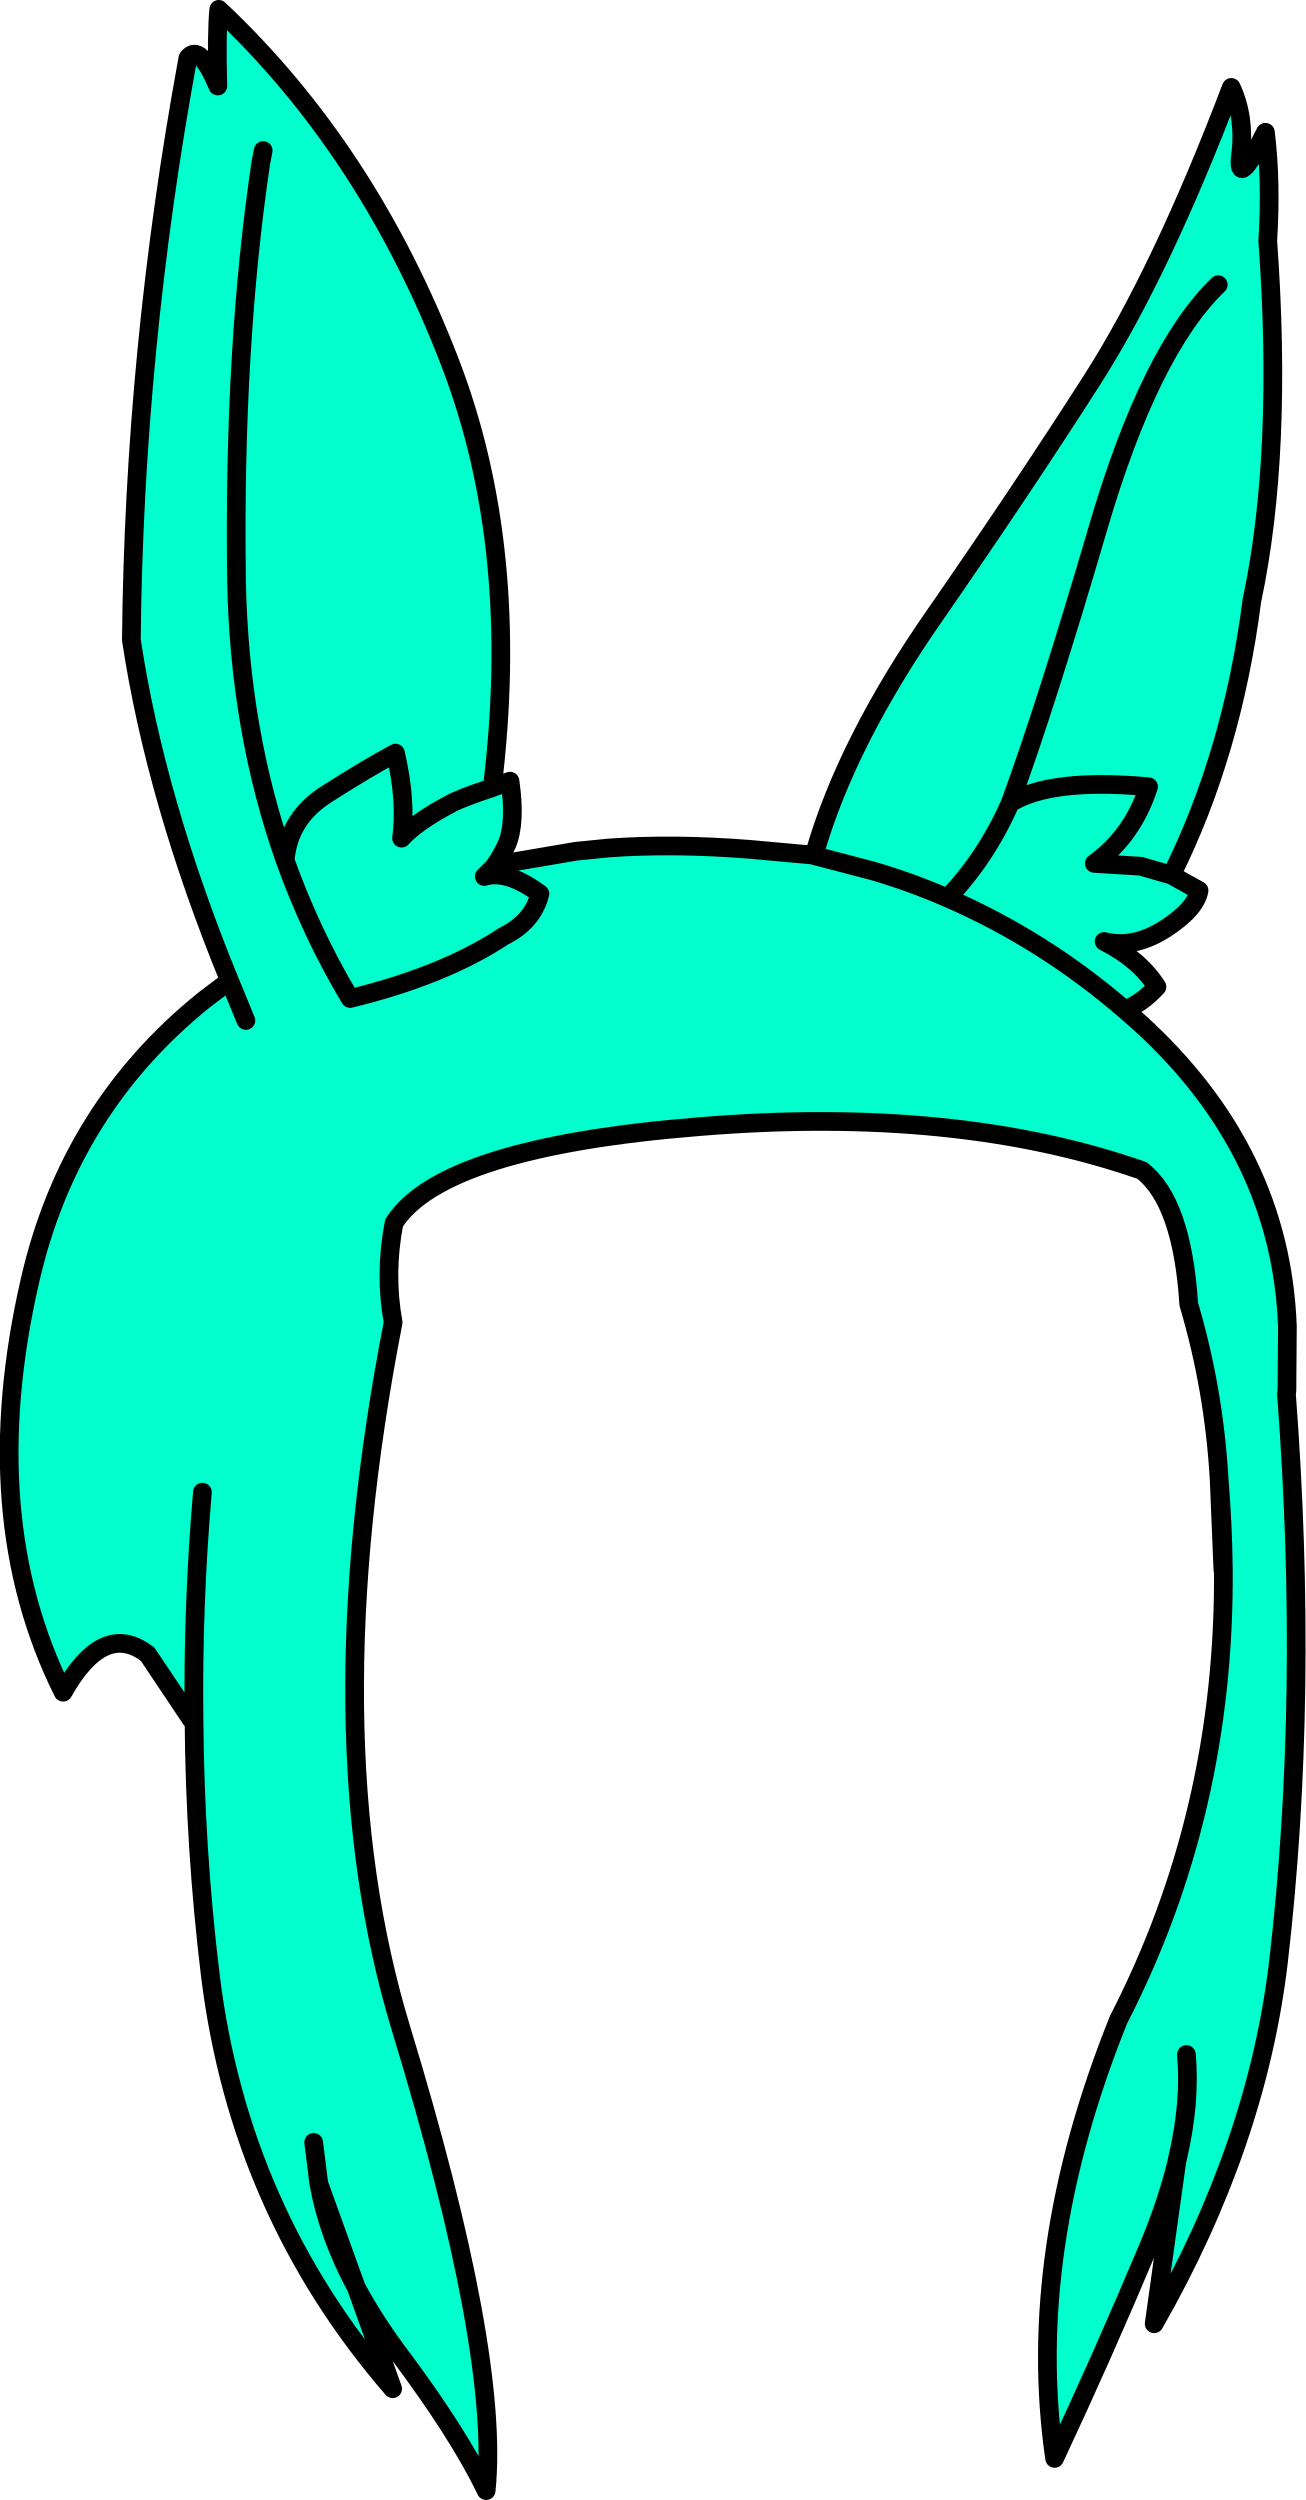
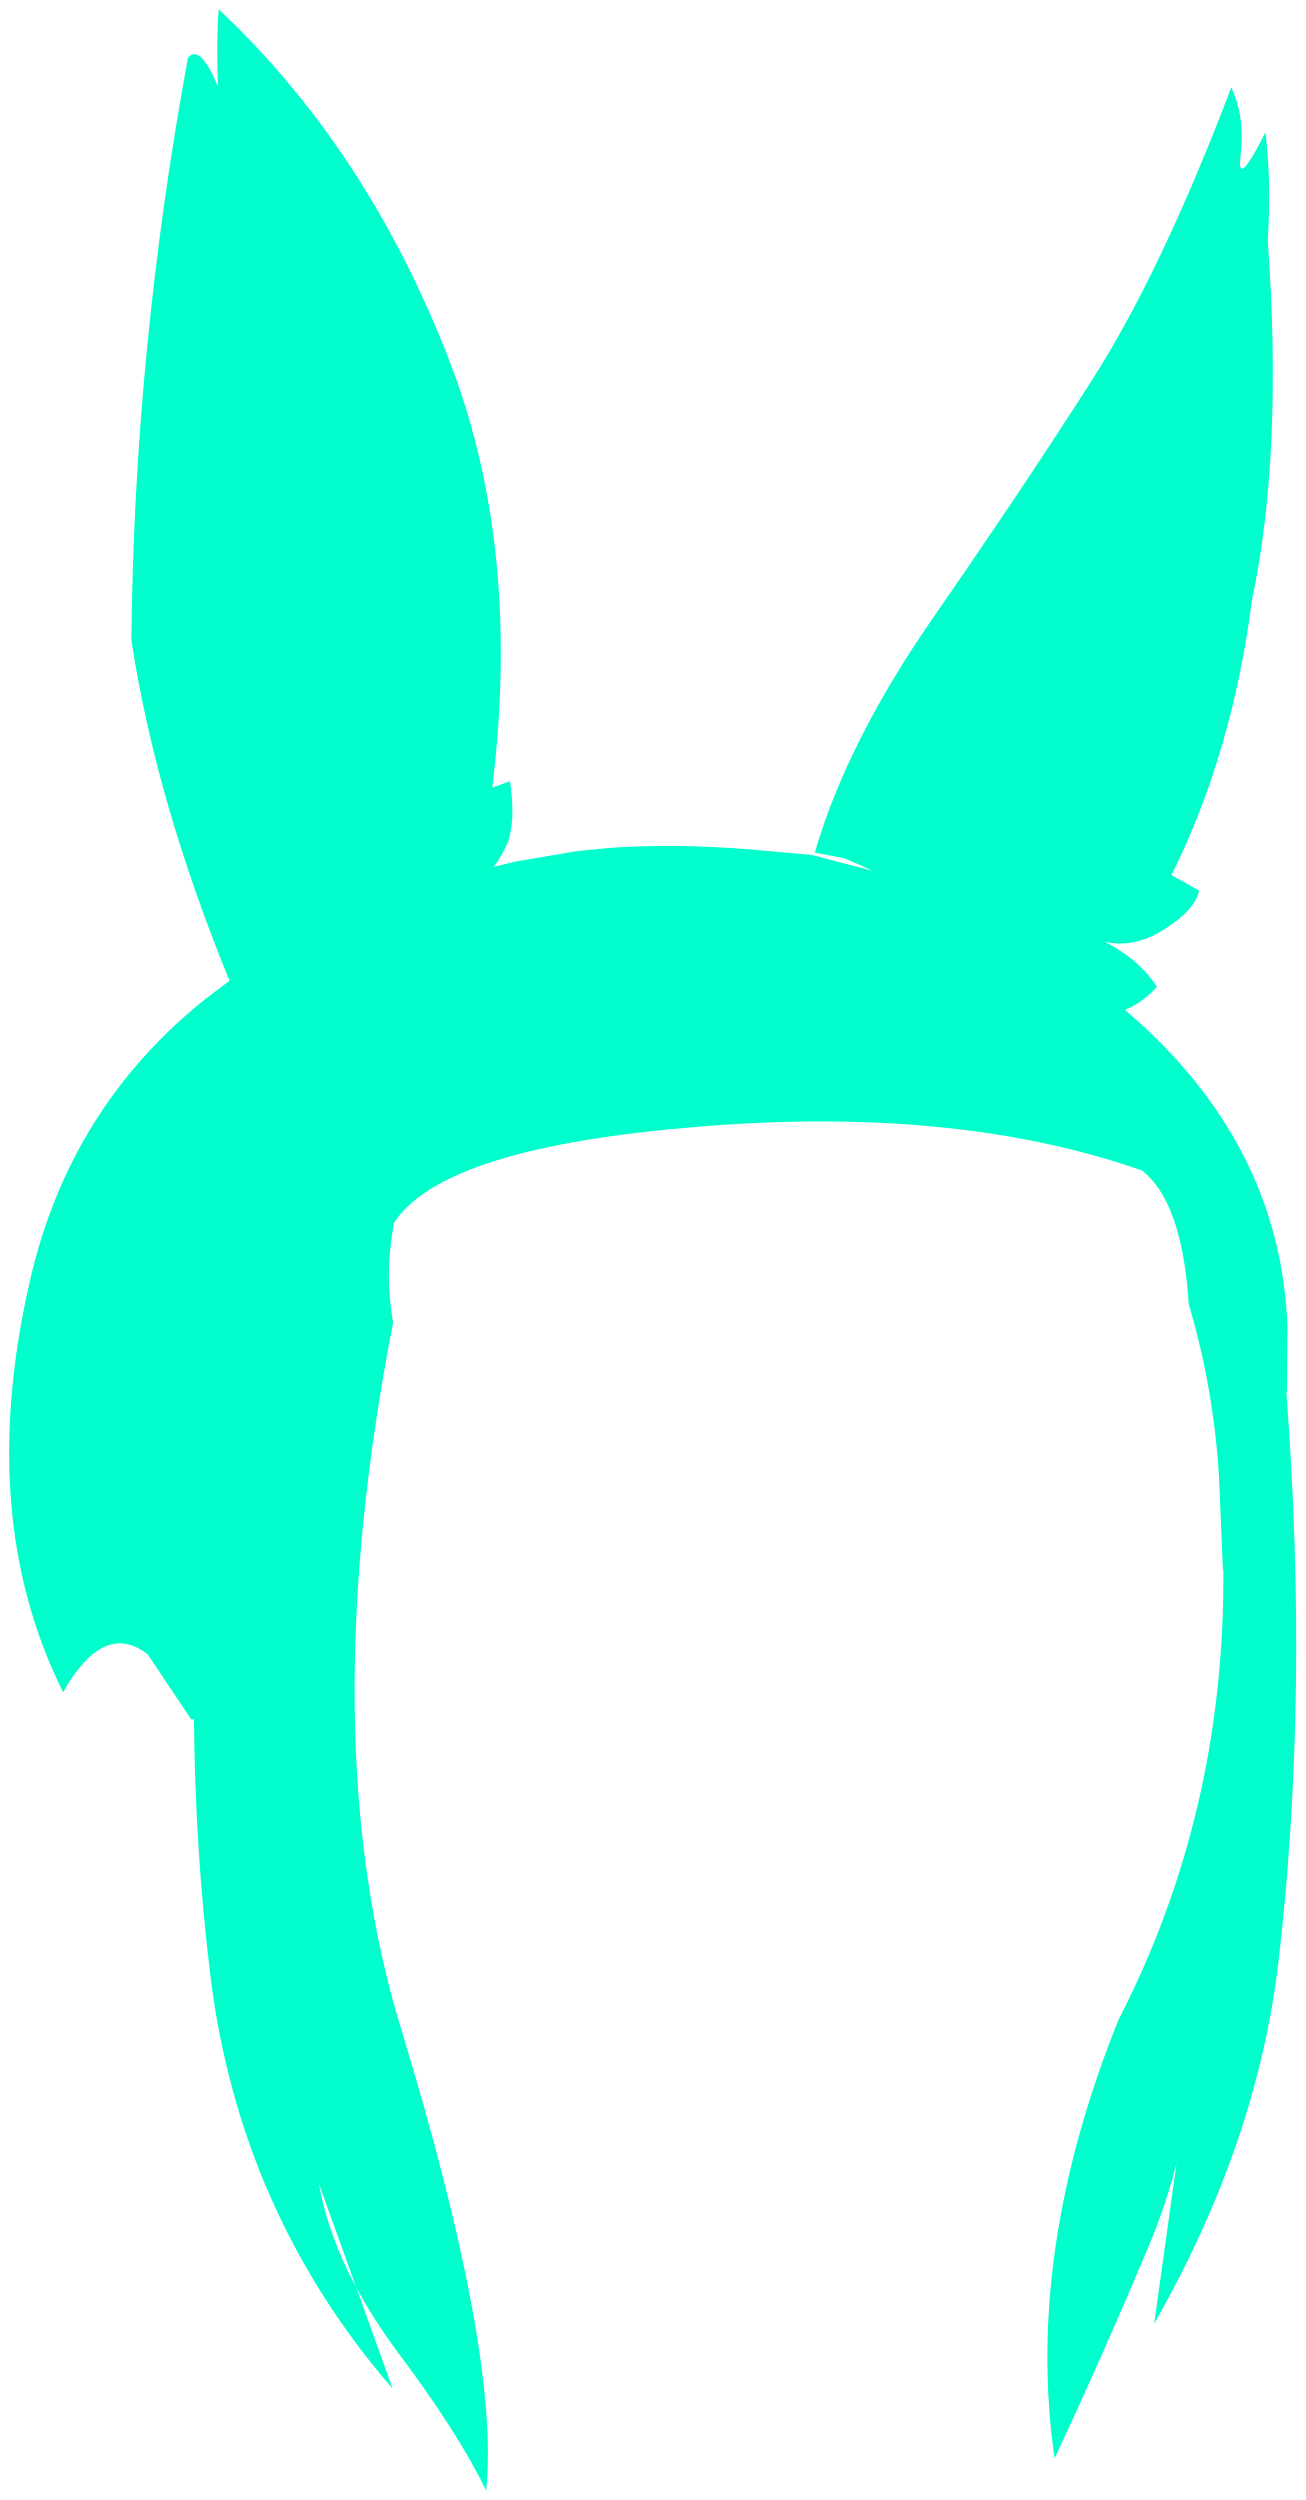
<svg xmlns="http://www.w3.org/2000/svg" height="267.4px" width="139.65px">
  <g transform="matrix(1.0, 0.0, 0.0, 1.0, 69.8, 133.7)">
    <path d="M17.35 -42.5 Q20.8 -54.45 30.3 -68.05 39.75 -81.7 47.1 -93.2 54.45 -104.75 61.9 -124.35 63.4 -121.1 62.9 -117.15 62.4 -113.25 65.55 -119.55 66.2 -114.25 65.8 -107.95 67.45 -85.2 64.1 -69.45 62.0 -53.15 55.5 -40.1 L58.45 -38.45 Q58.1 -36.45 54.75 -34.3 51.4 -32.2 48.3 -33.0 52.05 -31.1 53.95 -28.15 52.3 -26.35 50.5 -25.7 L52.1 -24.3 Q67.2 -10.55 67.9 8.15 L67.85 15.0 67.8 15.4 Q70.25 47.7 66.95 76.1 64.65 95.6 53.65 114.85 L56.05 97.65 Q55.0 101.9 53.05 106.6 48.2 118.15 43.0 129.25 39.8 107.25 49.85 82.3 61.25 60.15 61.05 34.15 L61.0 34.2 60.6 24.55 Q60.05 14.9 57.35 5.8 56.65 -5.15 52.35 -8.5 32.5 -15.45 5.05 -13.2 -22.45 -11.0 -27.65 -2.9 -28.7 2.5 -27.75 7.75 -36.4 52.15 -26.9 83.3 -16.3 118.05 -17.8 132.7 -20.75 126.55 -27.4 117.7 -29.9 114.3 -31.7 110.95 L-27.8 121.8 Q-44.2 102.85 -47.3 77.6 -48.95 64.05 -49.05 50.2 L-49.35 50.2 -54.0 43.25 Q-58.7 39.6 -63.05 47.3 -72.4 28.55 -66.6 3.3 -62.4 -15.15 -47.9 -26.8 L-45.25 -28.8 Q-53.15 -48.1 -55.75 -65.25 -55.45 -96.25 -49.7 -127.5 -48.45 -129.1 -46.5 -124.5 -46.65 -130.3 -46.4 -132.7 -30.4 -117.65 -21.65 -94.9 -14.0 -75.0 -17.15 -49.45 L-15.25 -50.15 Q-14.6 -45.65 -15.6 -43.35 -16.25 -41.95 -17.0 -40.95 L-16.7 -41.05 -14.65 -41.55 -8.2 -42.65 -4.7 -43.0 Q2.25 -43.5 10.45 -42.85 L17.05 -42.25 23.55 -40.55 22.25 -41.15 20.5 -41.9 17.35 -42.5 M-49.05 50.2 Q-49.2 38.15 -48.15 25.9 -49.2 38.15 -49.05 50.2 M-17.15 -49.45 Q-20.65 -48.3 -21.75 -47.65 -25.25 -45.8 -26.85 -44.05 -26.3 -48.0 -27.5 -53.15 -30.65 -51.45 -34.8 -48.8 -38.95 -46.2 -39.3 -41.65 -37.95 -37.9 -36.25 -34.25 -34.5 -30.5 -32.35 -26.9 -22.3 -29.35 -15.95 -33.55 -12.8 -35.1 -12.05 -38.1 -15.55 -40.7 -18.0 -39.95 L-17.0 -40.95 -18.0 -39.95 Q-15.55 -40.7 -12.05 -38.1 -12.8 -35.1 -15.95 -33.55 -22.3 -29.35 -32.35 -26.9 -34.5 -30.5 -36.25 -34.25 -37.95 -37.9 -39.3 -41.65 -44.2 -55.5 -44.5 -71.55 -44.85 -96.5 -41.9 -116.3 L-41.65 -117.6 -41.9 -116.3 Q-44.85 -96.5 -44.5 -71.55 -44.2 -55.5 -39.3 -41.65 -38.95 -46.2 -34.8 -48.8 -30.65 -51.45 -27.5 -53.15 -26.3 -48.0 -26.85 -44.05 -25.25 -45.8 -21.75 -47.65 -20.65 -48.3 -17.15 -49.45 M-45.25 -28.8 L-43.5 -24.55 -45.25 -28.8 M57.1 86.05 Q57.55 91.2 56.15 97.15 L56.05 97.65 56.15 97.15 Q57.55 91.2 57.1 86.05 M61.05 34.15 Q61.0 29.4 60.6 24.55 61.0 29.4 61.05 34.15 M50.5 -25.7 Q41.8 -33.2 31.55 -37.65 27.65 -39.35 23.55 -40.55 27.65 -39.35 31.55 -37.65 35.7 -42.0 38.25 -47.8 42.1 -58.3 47.65 -77.25 53.2 -96.2 60.5 -103.25 53.2 -96.2 47.65 -77.25 42.1 -58.3 38.25 -47.8 35.7 -42.0 31.55 -37.65 41.8 -33.2 50.5 -25.7 M38.25 -47.8 Q42.55 -50.5 53.05 -49.55 51.35 -44.3 47.25 -41.35 L52.2 -41.05 55.5 -40.1 52.2 -41.05 47.25 -41.35 Q51.35 -44.3 53.05 -49.55 42.55 -50.5 38.25 -47.8 M-35.7 99.85 Q-34.7 105.4 -31.7 110.95 L-35.7 99.85 -36.25 95.45 -35.7 99.85" fill="#00ffcc" fill-rule="evenodd" stroke="none" />
-     <path d="M17.35 -42.5 Q20.8 -54.45 30.3 -68.05 39.75 -81.7 47.1 -93.2 54.45 -104.75 61.9 -124.35 63.4 -121.1 62.9 -117.15 62.4 -113.25 65.55 -119.55 66.2 -114.25 65.8 -107.95 67.45 -85.2 64.1 -69.45 62.0 -53.15 55.5 -40.1 L58.45 -38.45 Q58.1 -36.45 54.75 -34.3 51.4 -32.2 48.3 -33.0 52.05 -31.1 53.95 -28.15 52.3 -26.35 50.5 -25.7 L52.1 -24.3 Q67.2 -10.55 67.9 8.15 L67.85 15.0 67.8 15.4 Q70.25 47.7 66.95 76.1 64.65 95.6 53.65 114.85 L56.05 97.65 Q55.0 101.9 53.05 106.6 48.2 118.15 43.0 129.25 39.8 107.25 49.85 82.3 61.25 60.15 61.05 34.15 L61.0 34.2 60.6 24.55 Q60.05 14.9 57.35 5.8 56.65 -5.15 52.35 -8.5 32.5 -15.45 5.05 -13.2 -22.45 -11.0 -27.65 -2.9 -28.7 2.5 -27.75 7.75 -36.4 52.15 -26.9 83.3 -16.3 118.05 -17.8 132.7 -20.75 126.55 -27.4 117.7 -29.9 114.3 -31.7 110.95 L-27.8 121.8 Q-44.2 102.85 -47.3 77.6 -48.95 64.05 -49.05 50.2 L-49.35 50.2 -54.0 43.25 Q-58.7 39.6 -63.05 47.3 -72.4 28.55 -66.6 3.3 -62.4 -15.15 -47.9 -26.8 L-45.25 -28.8 Q-53.15 -48.1 -55.75 -65.25 -55.45 -96.25 -49.7 -127.5 -48.45 -129.1 -46.5 -124.5 -46.65 -130.3 -46.4 -132.7 -30.4 -117.65 -21.65 -94.9 -14.0 -75.0 -17.15 -49.45 L-15.25 -50.15 Q-14.6 -45.65 -15.6 -43.35 -16.25 -41.95 -17.0 -40.95 L-16.7 -41.05 -14.65 -41.55 -8.2 -42.65 -4.7 -43.0 Q2.25 -43.5 10.45 -42.85 L17.05 -42.25 23.55 -40.55 Q27.65 -39.35 31.55 -37.65 35.7 -42.0 38.25 -47.8 42.1 -58.3 47.65 -77.25 53.2 -96.2 60.5 -103.25 M55.5 -40.1 L52.2 -41.05 47.25 -41.35 Q51.35 -44.3 53.05 -49.55 42.55 -50.5 38.25 -47.8 M31.55 -37.65 Q41.8 -33.2 50.5 -25.7 M60.6 24.55 Q61.0 29.4 61.05 34.15 M56.05 97.65 L56.15 97.15 Q57.55 91.2 57.1 86.05 M-17.0 -40.95 L-18.0 -39.95 Q-15.55 -40.7 -12.05 -38.1 -12.8 -35.1 -15.95 -33.55 -22.3 -29.35 -32.35 -26.9 -34.5 -30.5 -36.25 -34.25 -37.95 -37.9 -39.3 -41.65 -44.2 -55.5 -44.5 -71.55 -44.85 -96.5 -41.9 -116.3 L-41.65 -117.6 M-43.5 -24.55 L-45.25 -28.8 M-39.3 -41.65 Q-38.95 -46.2 -34.8 -48.8 -30.65 -51.45 -27.5 -53.15 -26.3 -48.0 -26.85 -44.05 -25.25 -45.8 -21.75 -47.65 -20.65 -48.3 -17.15 -49.45 M-48.15 25.9 Q-49.2 38.15 -49.05 50.2 M-35.7 99.85 Q-34.7 105.4 -31.7 110.95 L-35.7 99.85 -36.25 95.45" fill="none" stroke="#000000" stroke-linecap="round" stroke-linejoin="round" stroke-width="2.0" />
  </g>
</svg>
